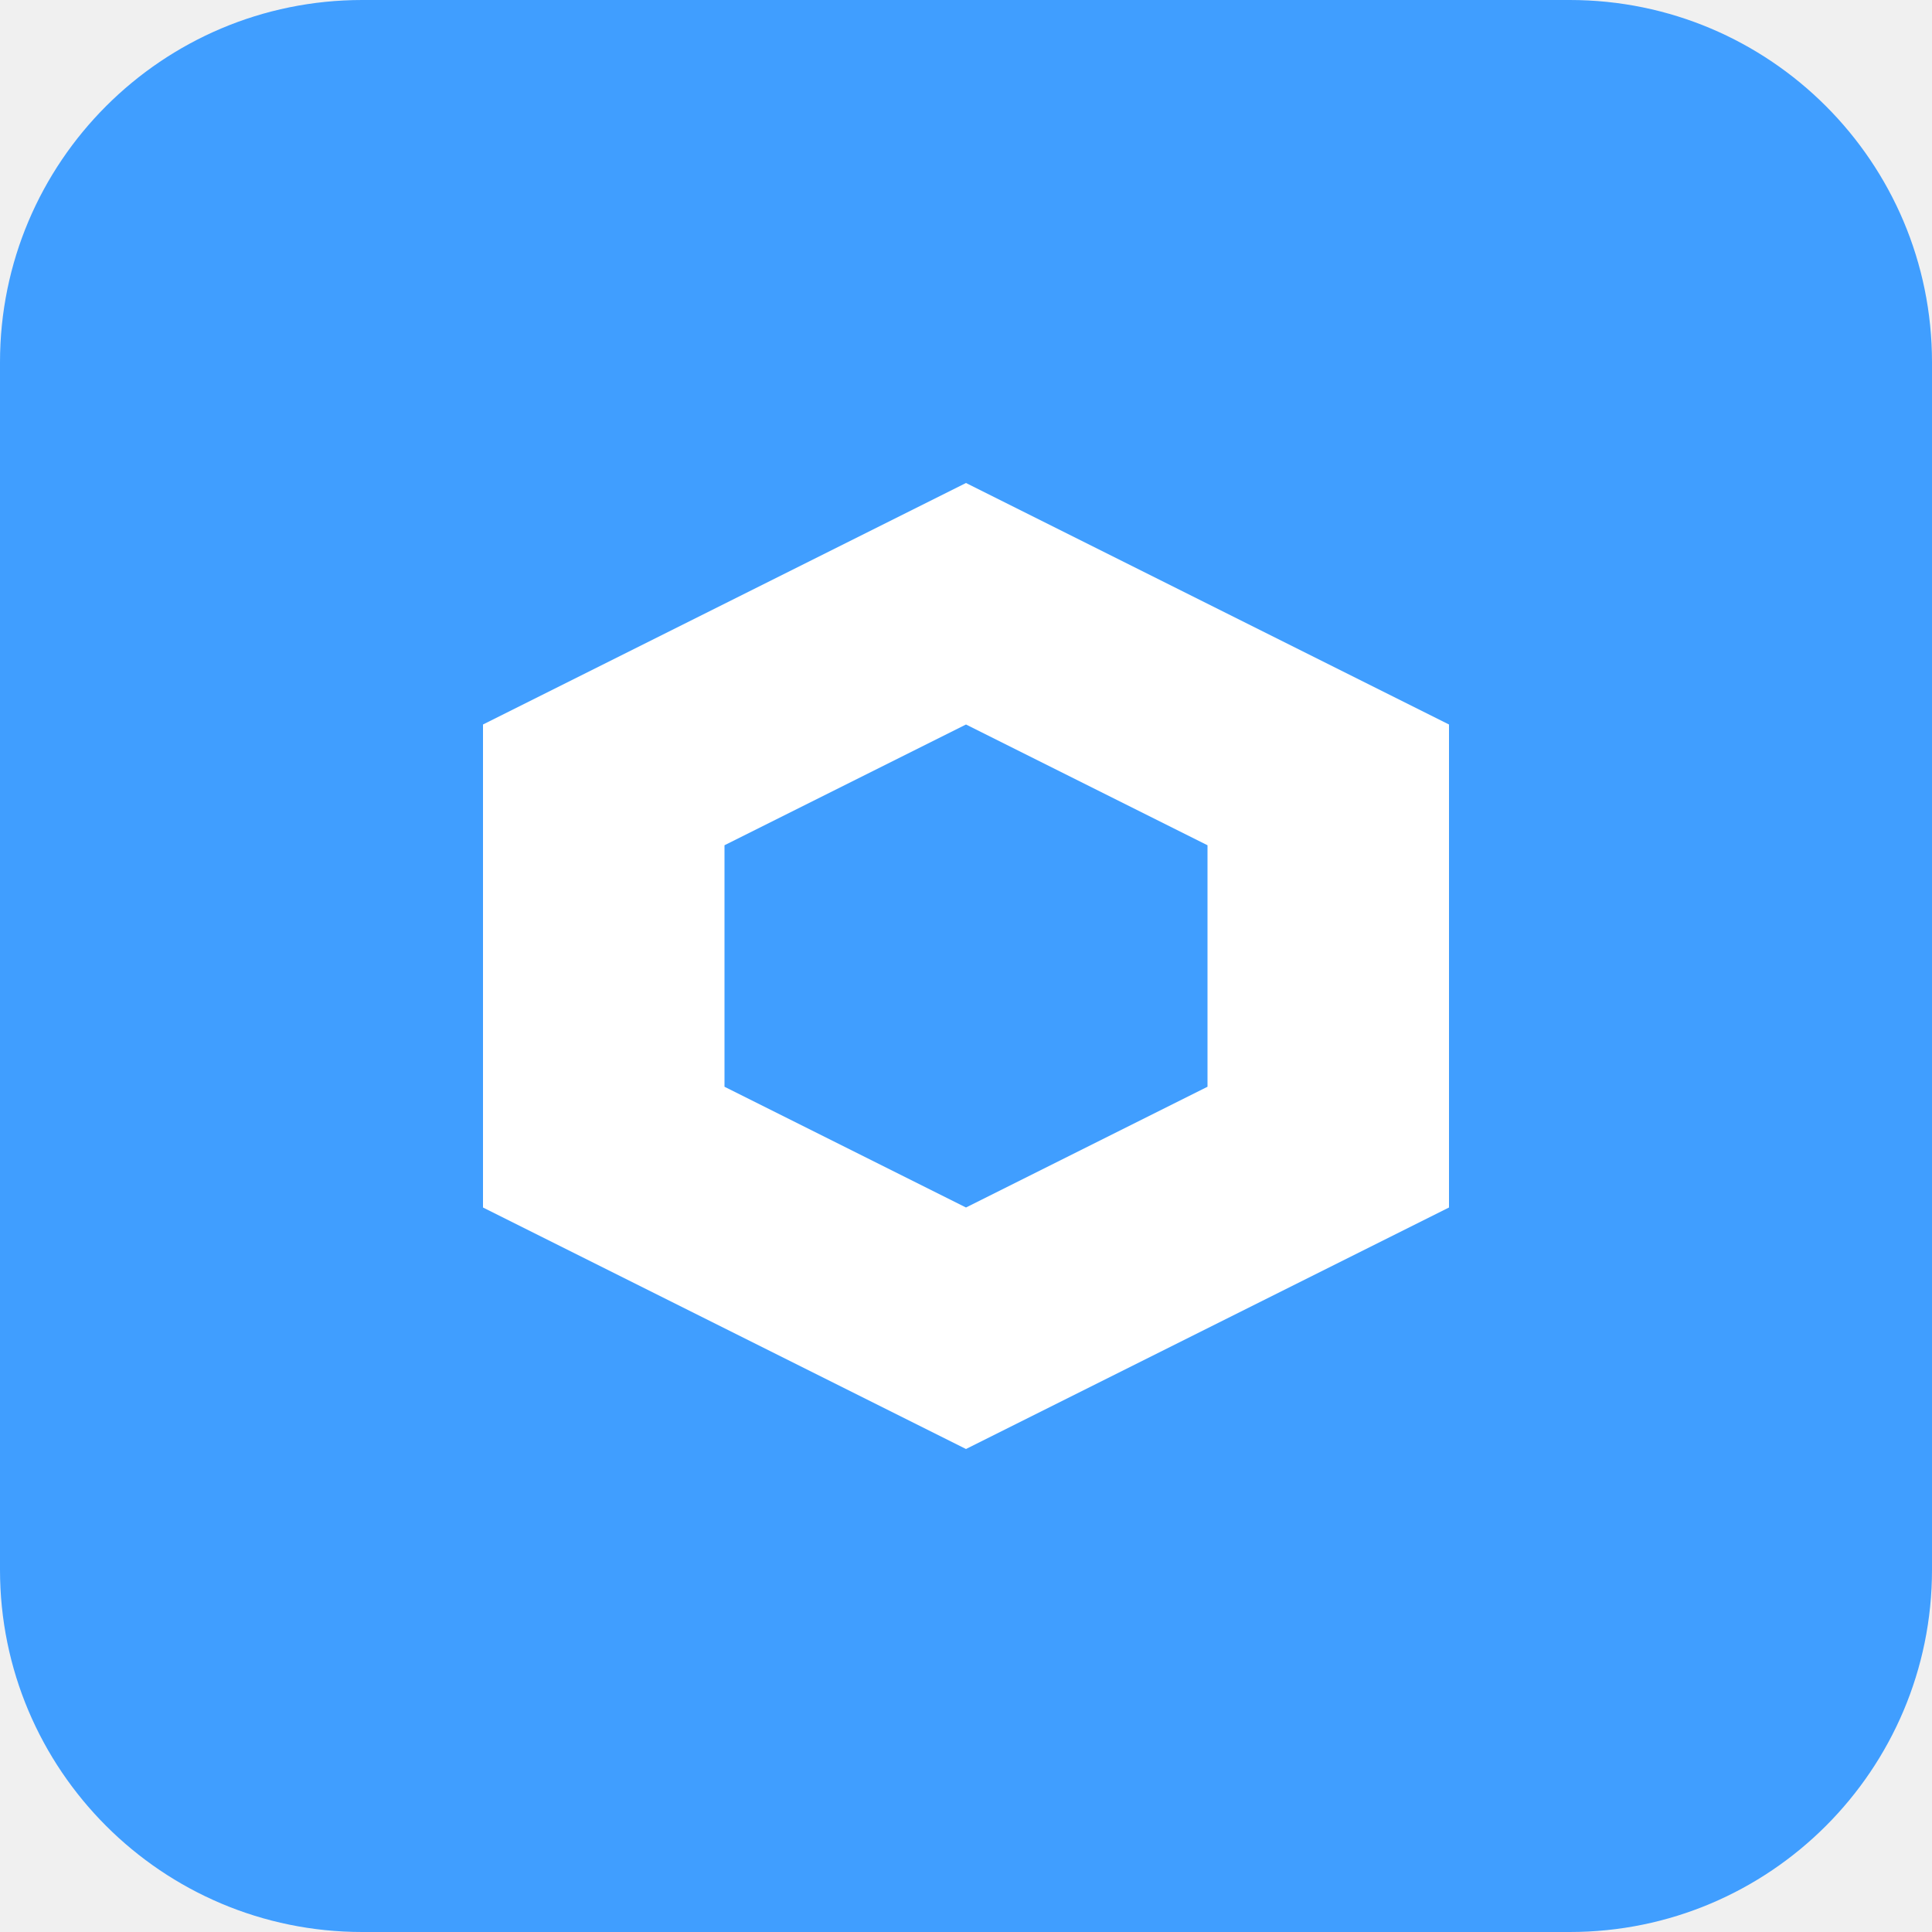
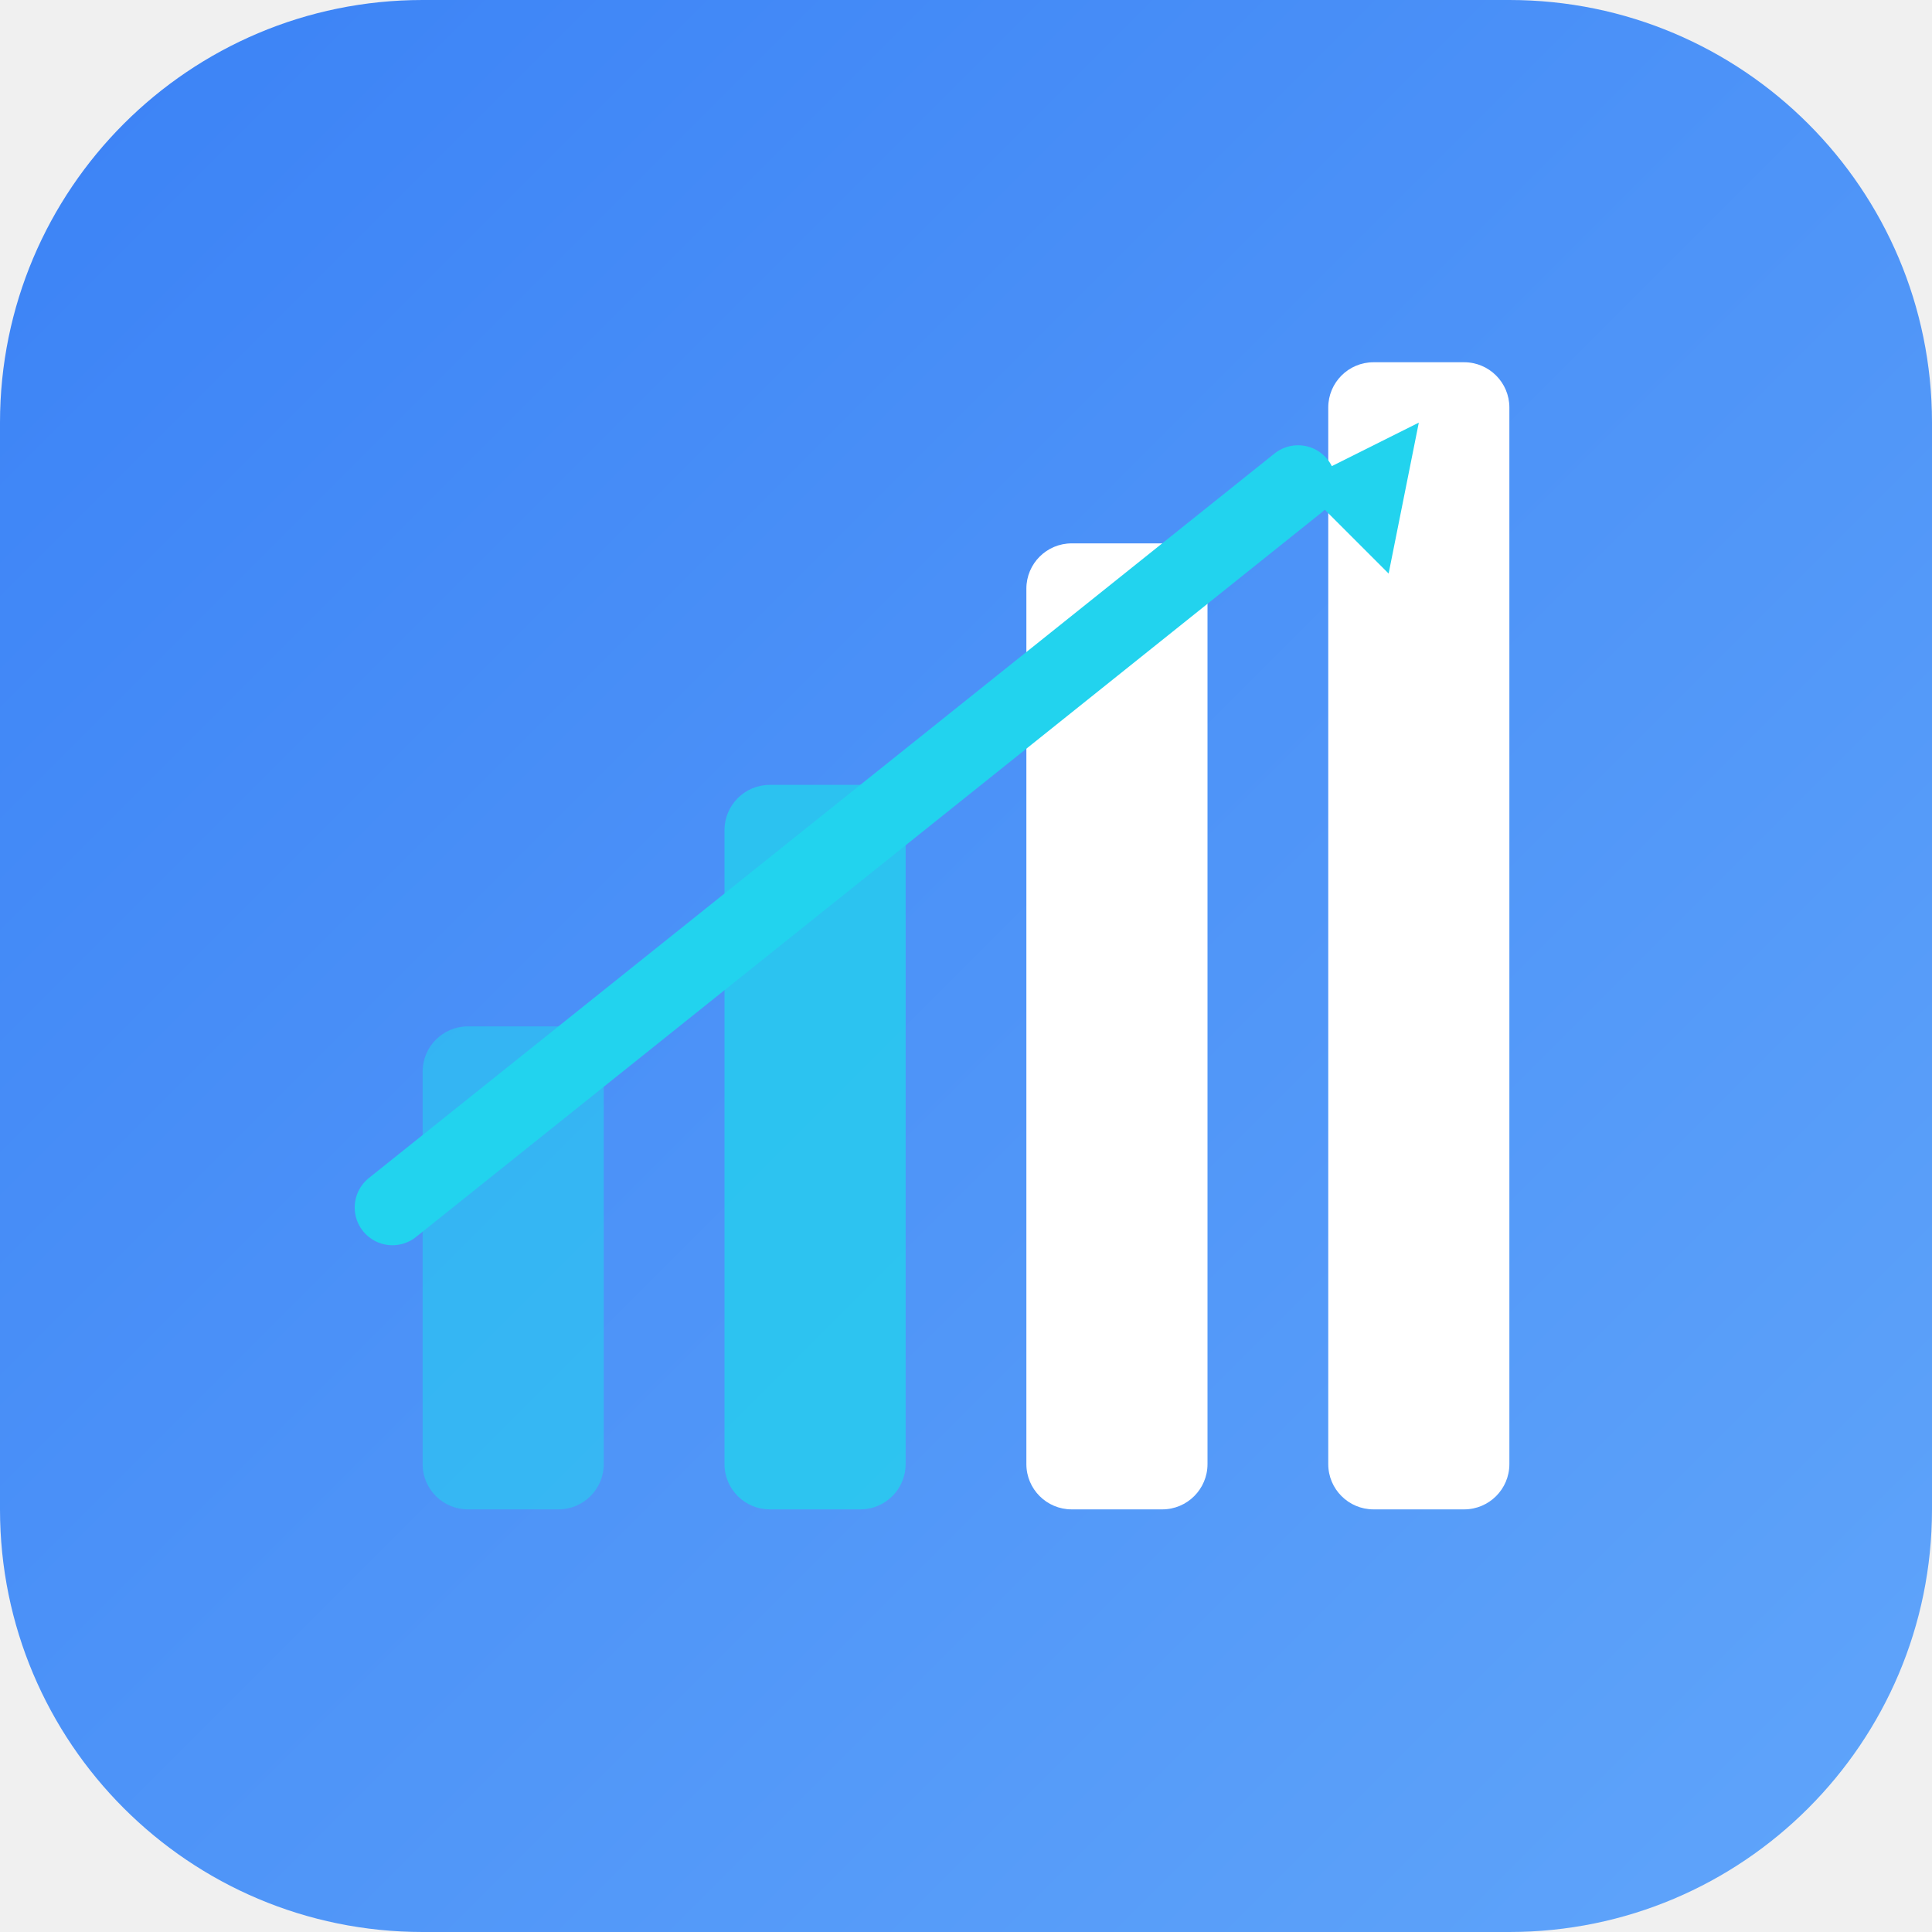
<svg xmlns="http://www.w3.org/2000/svg" width="64" height="64" viewBox="0 0 64 64" fill="none">
-   <rect width="64" height="64" rx="12" fill="#409EFF" />
-   <path d="M16 24L32 16L48 24V40L32 48L16 40V24Z" fill="white" />
-   <path d="M24 28L32 24L40 28V36L32 40L24 36V28Z" fill="#409EFF" />
+   <defs>
+     <linearGradient id="bg" x1="0" y1="0" x2="1" y2="1">
+       <stop offset="0%" stop-color="#3b82f6" />
+       <stop offset="100%" stop-color="#60a5fa" />
+     </linearGradient>
+   </defs>
+   <rect width="64" height="64" rx="14" fill="url(#bg)" />
+   <rect x="14" y="34" width="6" height="16" rx="1.5" fill="#22d3ee" opacity="0.55" />
+   <rect x="24" y="26" width="6" height="24" rx="1.5" fill="#22d3ee" opacity="0.75" />
+   <rect x="34" y="18" width="6" height="32" rx="1.5" fill="#ffffff" />
+   <rect x="44" y="12" width="6" height="38" rx="1.5" fill="#ffffff" />
+   <path d="M13 40 L23 32 L33 24 L43 16" stroke="#22d3ee" stroke-width="2.5" stroke-linecap="round" stroke-linejoin="round" fill="none" />
+   <path d="M43 16 L47 14 L46 19 Z" fill="#22d3ee" />
</svg>
